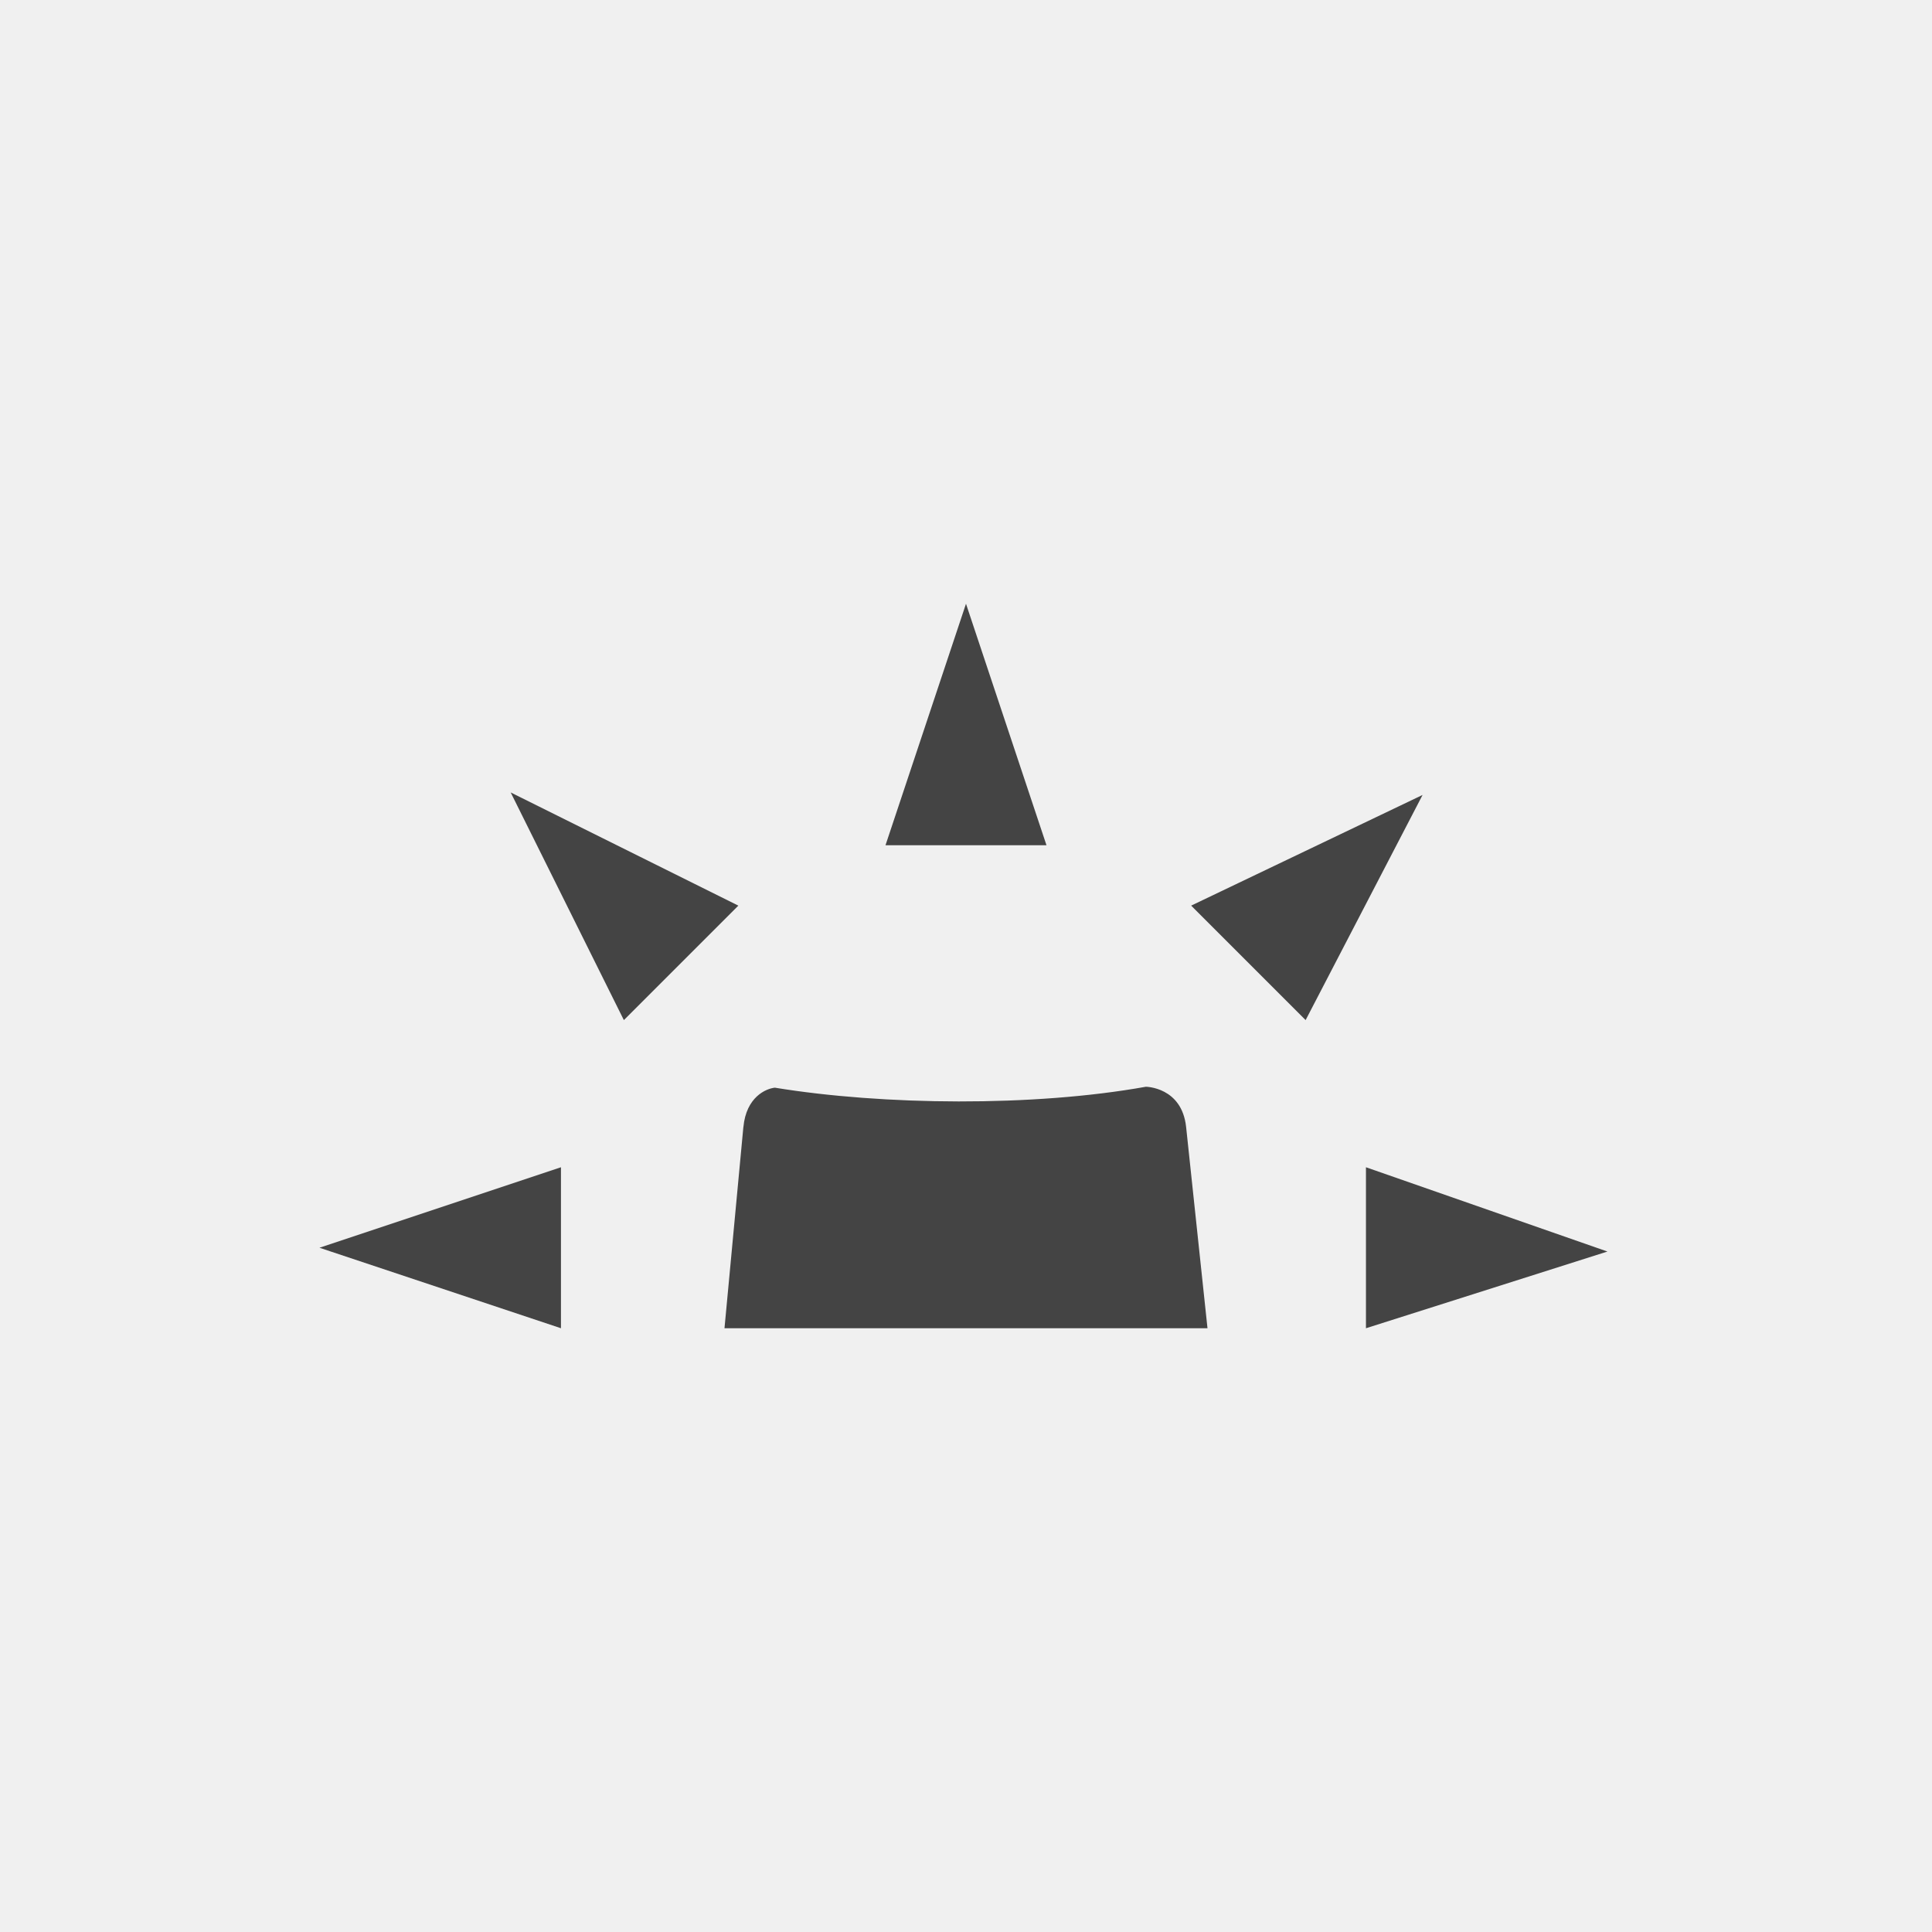
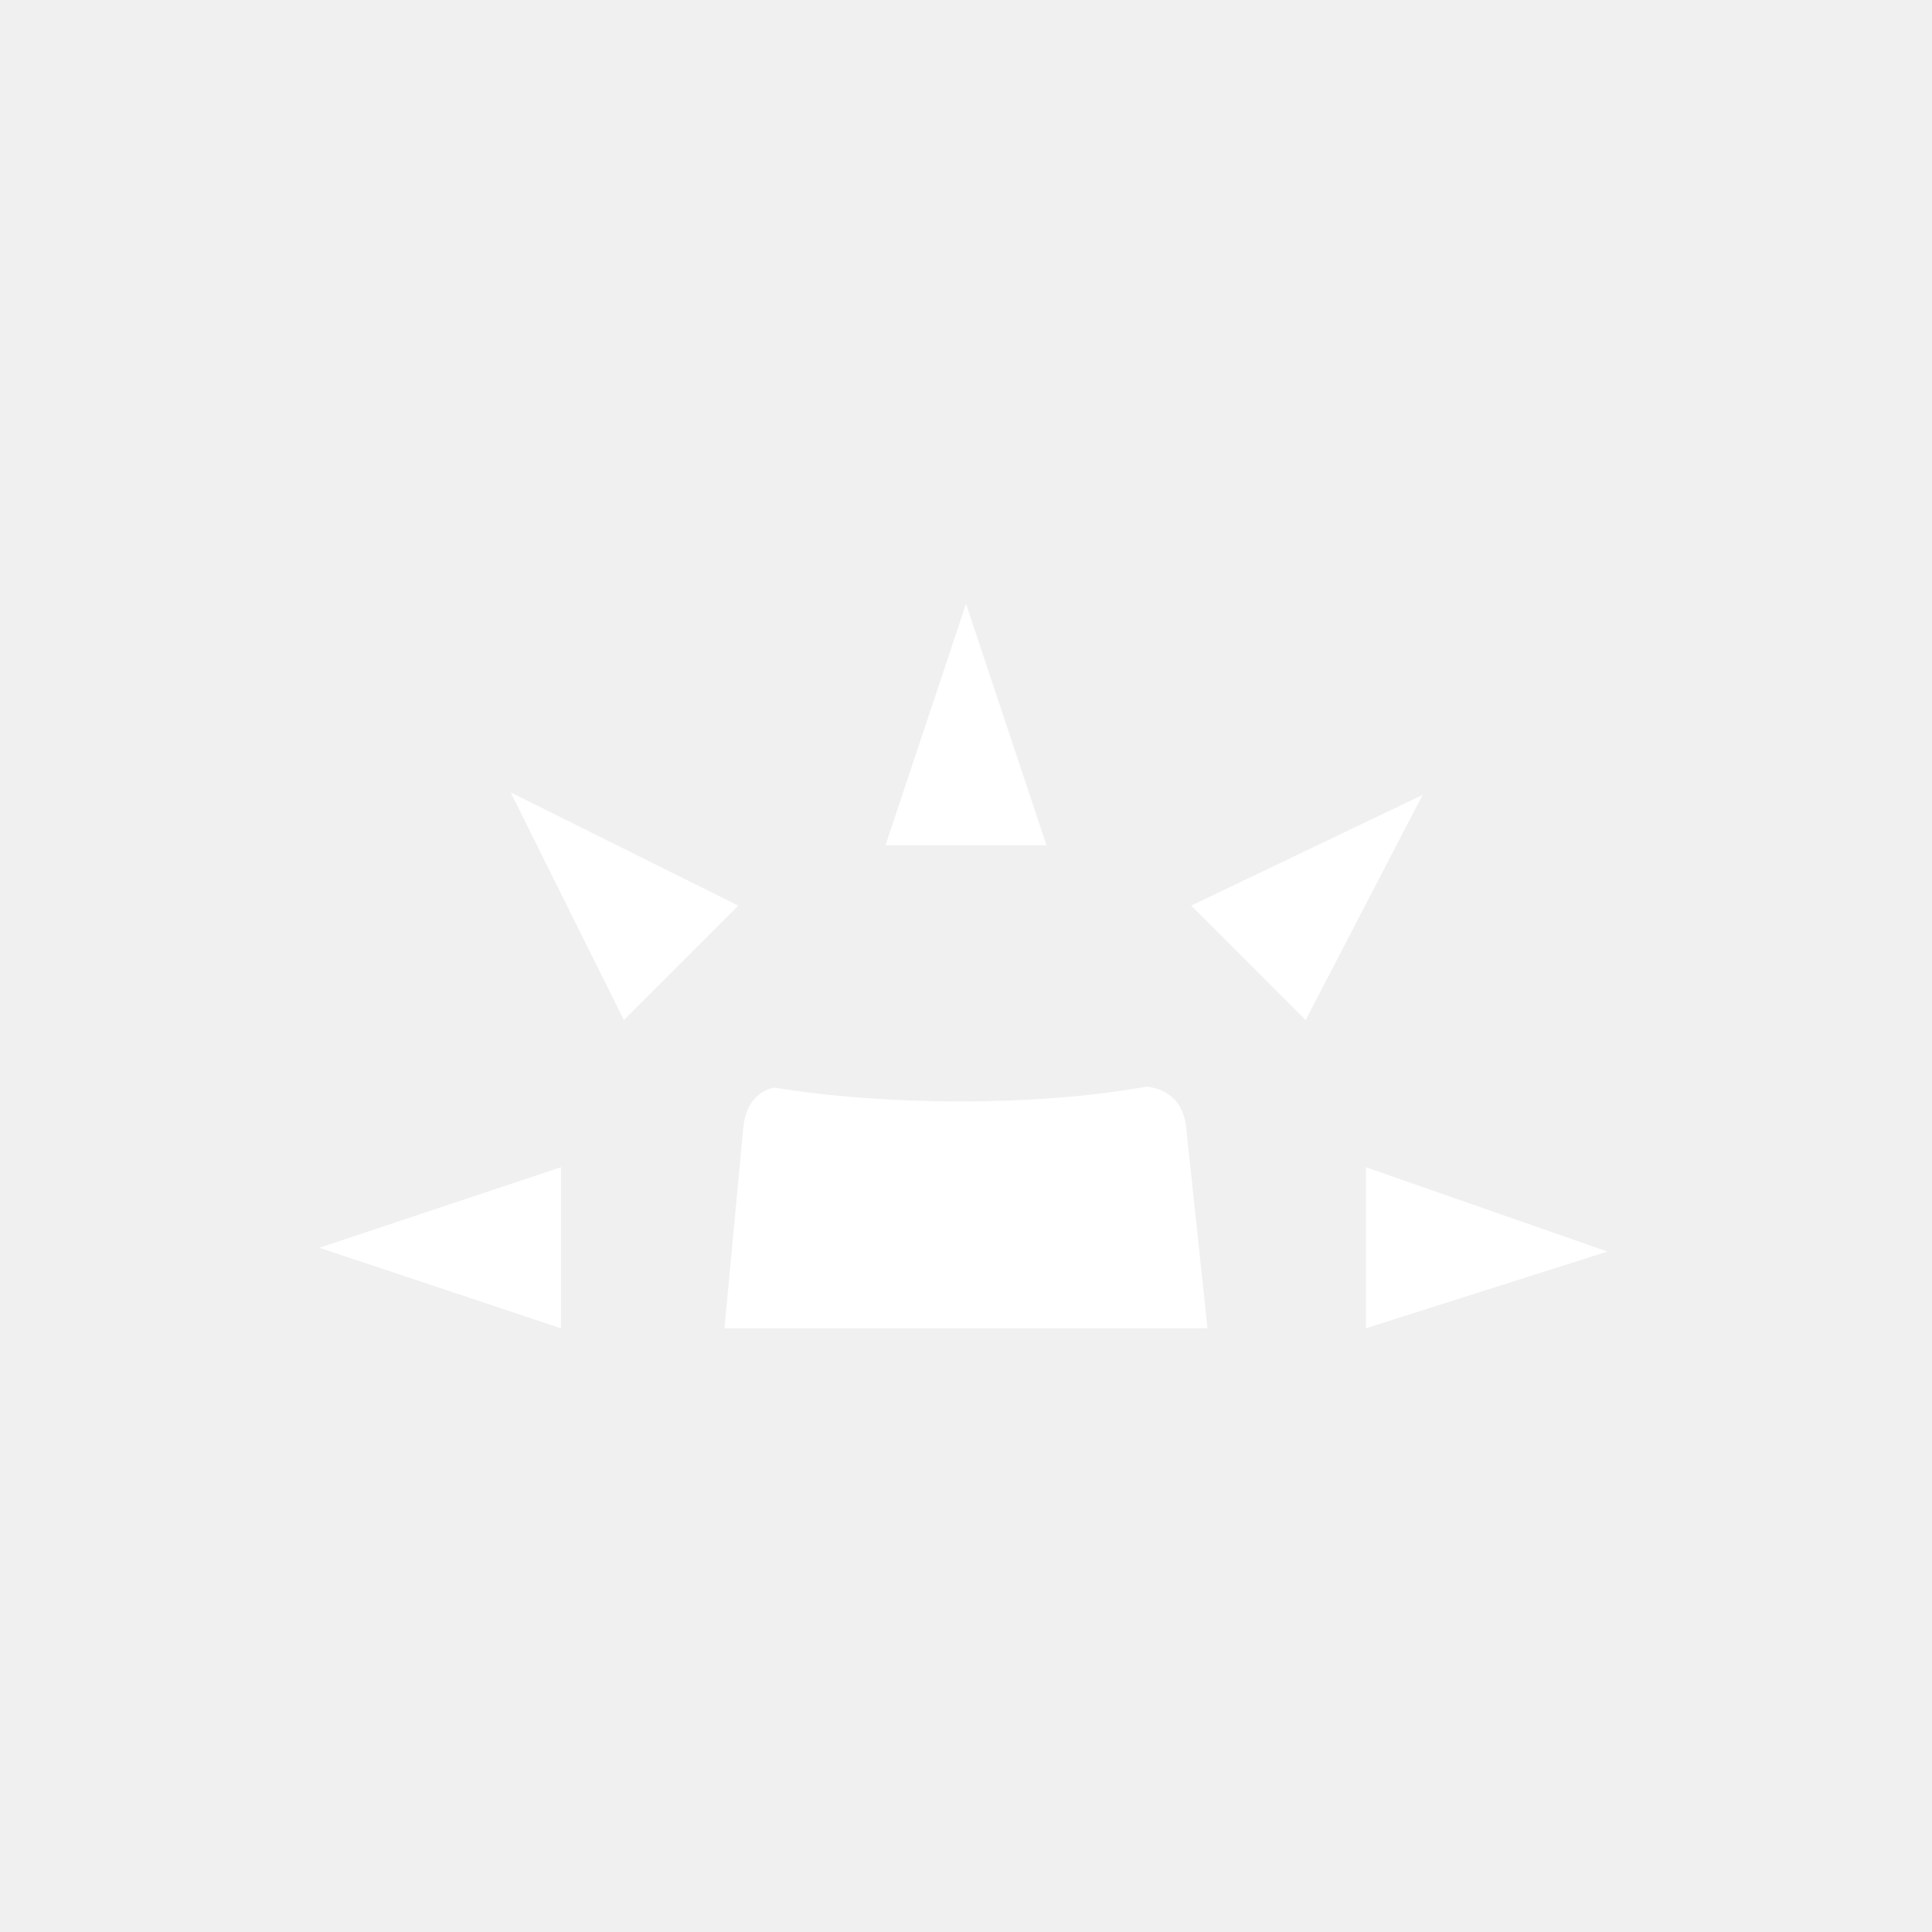
<svg xmlns="http://www.w3.org/2000/svg" xmlns:ns1="http://www.openswatchbook.org/uri/2009/osb" height="48" id="svg7384" style="enable-background:new" version="1.1" width="48">
  <defs id="defs7386">
    <linearGradient id="linearGradient5606" ns1:paint="solid">
      <stop id="stop5608" offset="0" style="stop-color:#000000;stop-opacity:1;" />
    </linearGradient>
  </defs>
  <g id="layer12" style="display:inline" transform="translate(-385.0002,58)">
-     <path d="m 409,-43 -2,6 4,0 z m -11.312,4.688 2.812,5.656 2.844,-2.844 z m 22.656,0.062 -5.75,2.75 2.844,2.844 z m -16.875,8.25 -0.469,5 12,0 -0.531,-5 c -0.106,-0.994 -1,-1 -1,-1 -2.801,0.503 -6.534,0.462 -9.218,0.023 -0.219,0.023 -0.711,0.23 -0.781,0.977 z m -4.532,1 -6,2 6,2 z m 20,0 0,4 6,-1.906 z" id="path7977" style="color:#000000;fill:#444444;fill-opacity:1;stroke:none" />
-     <rect height="48" id="rect5816" style="color:#bebebe;display:inline;overflow:visible;visibility:visible;opacity:0.1;fill:none;stroke:none;stroke-width:1;marker:none" width="48" x="385" y="-58" />
+     <path d="m 409,-43 -2,6 4,0 z m -11.312,4.688 2.812,5.656 2.844,-2.844 z m 22.656,0.062 -5.75,2.75 2.844,2.844 z m -16.875,8.25 -0.469,5 12,0 -0.531,-5 c -0.106,-0.994 -1,-1 -1,-1 -2.801,0.503 -6.534,0.462 -9.218,0.023 -0.219,0.023 -0.711,0.23 -0.781,0.977 z m -4.532,1 -6,2 6,2 z m 20,0 0,4 6,-1.906 z" id="path7977" style="color:#000000;fill:#ffffff;fill-opacity:1;stroke:none" />
  </g>
</svg>
